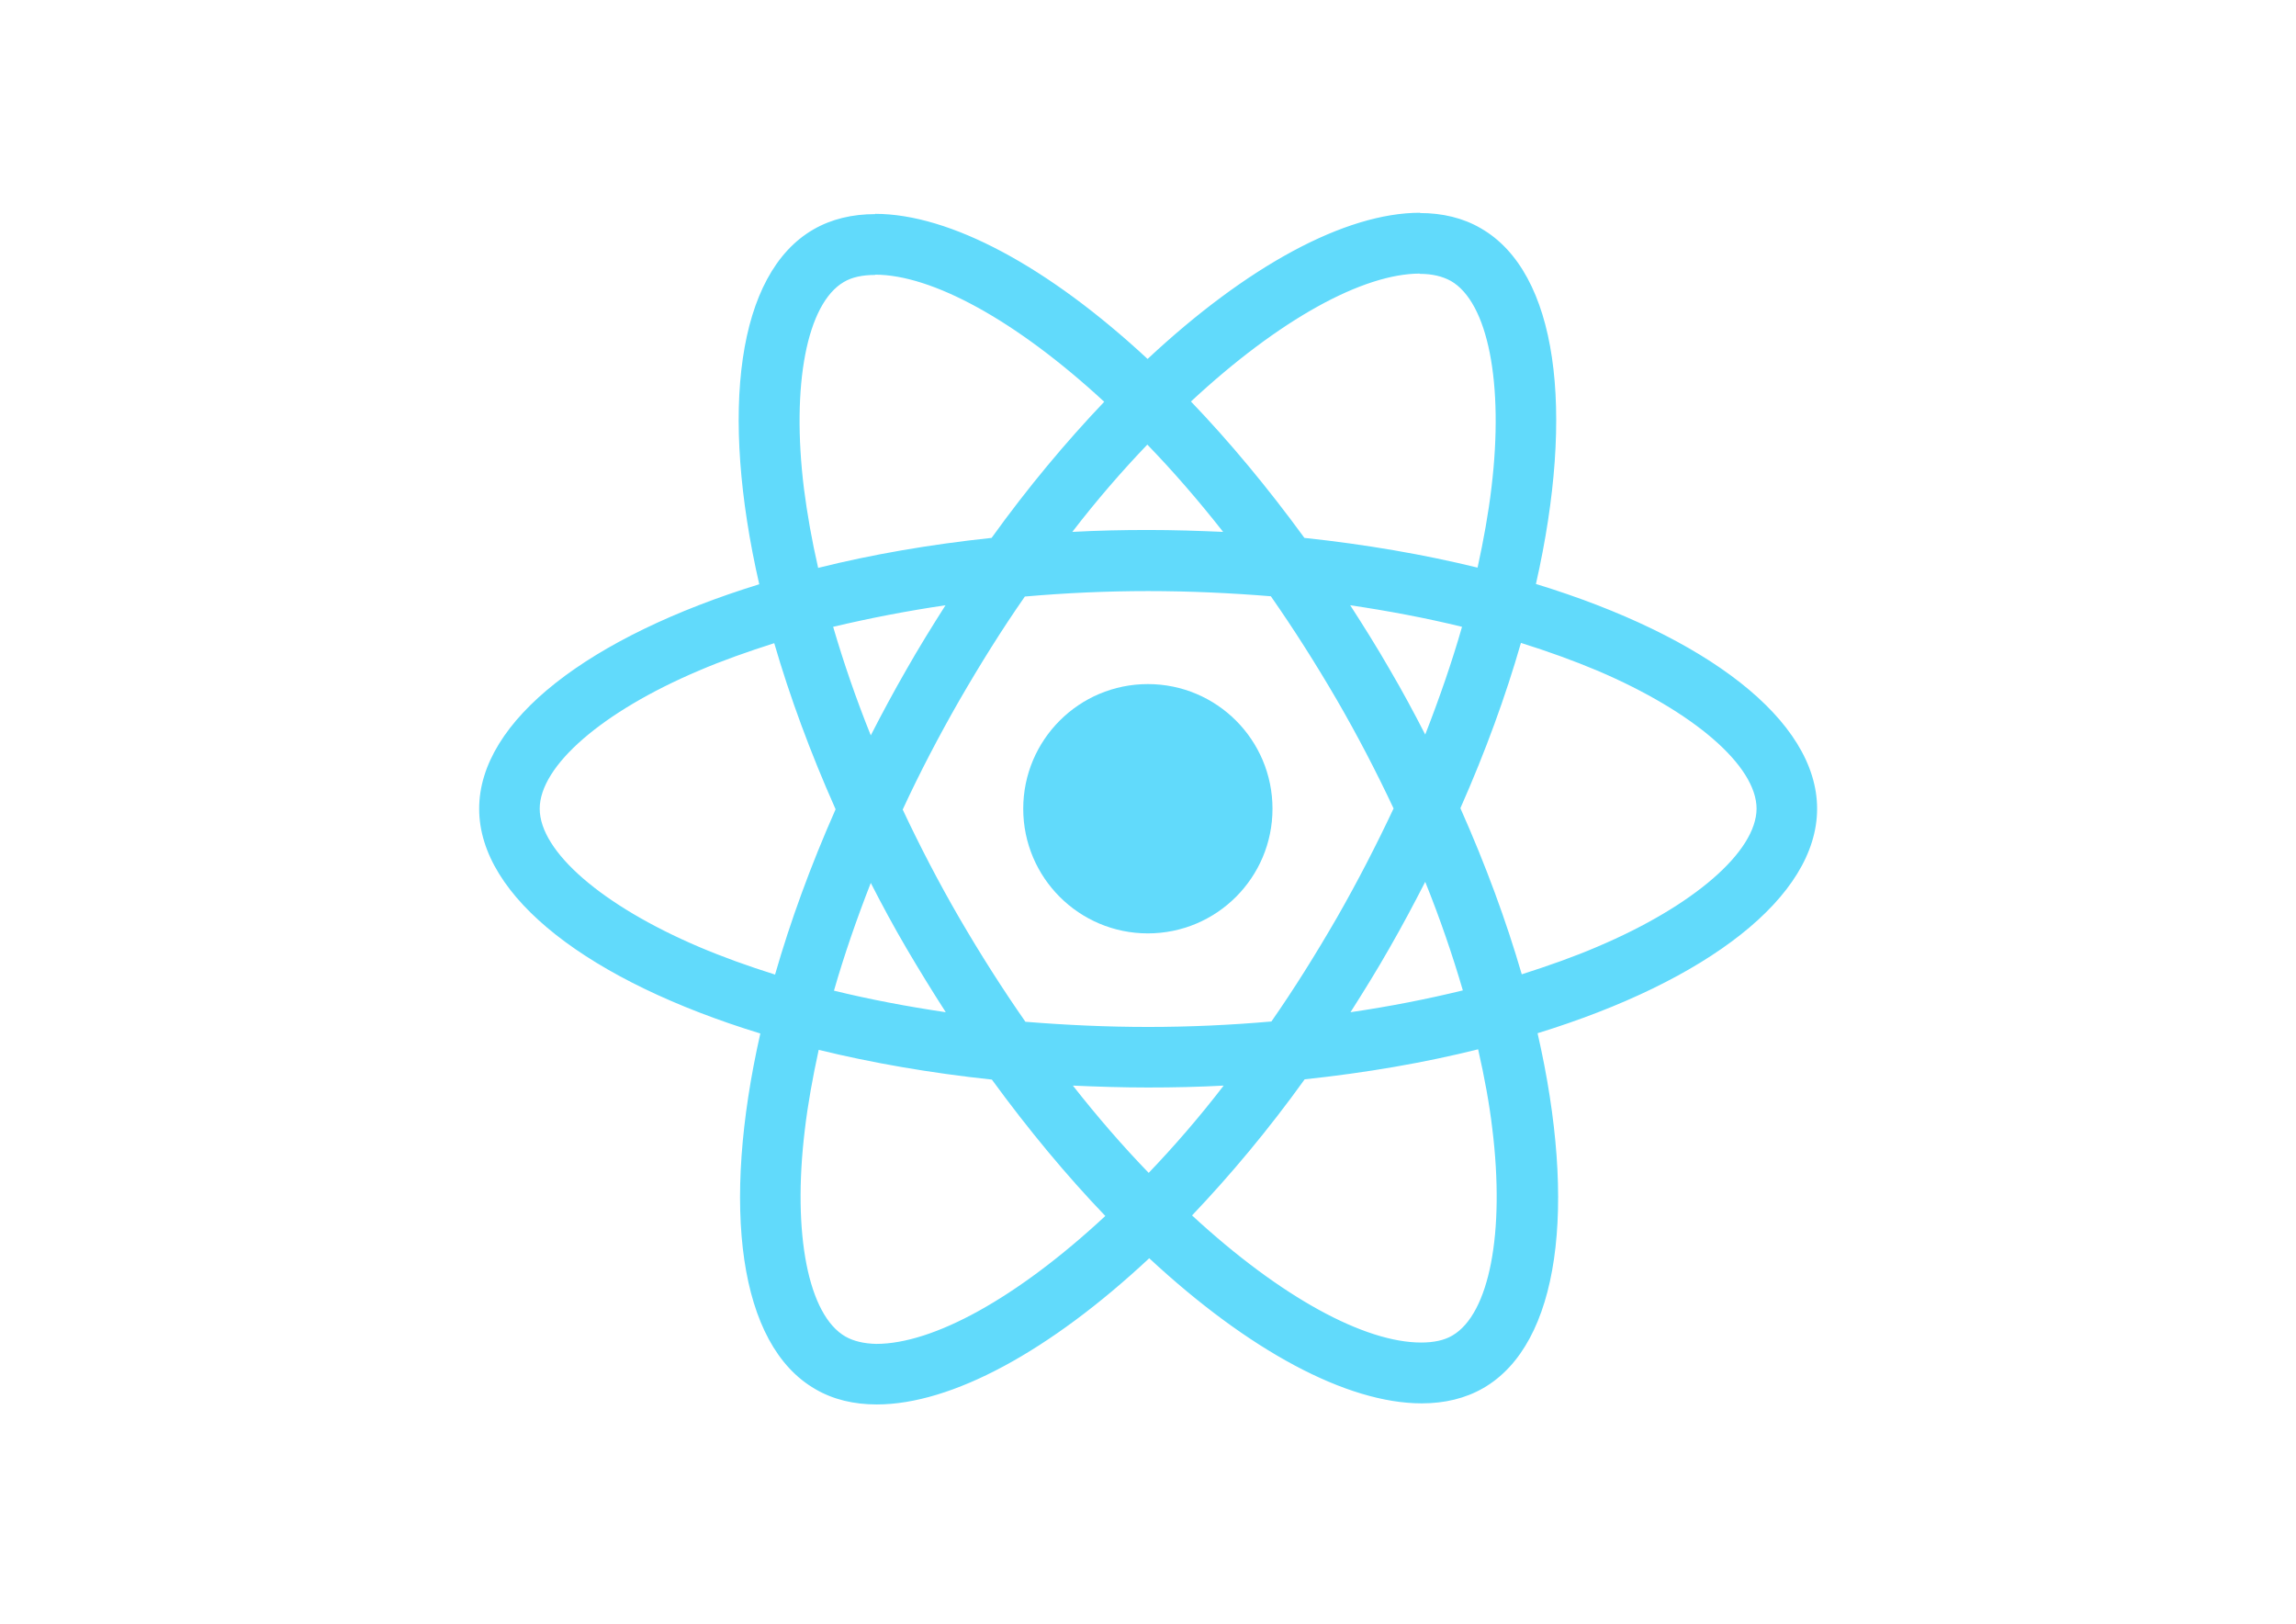
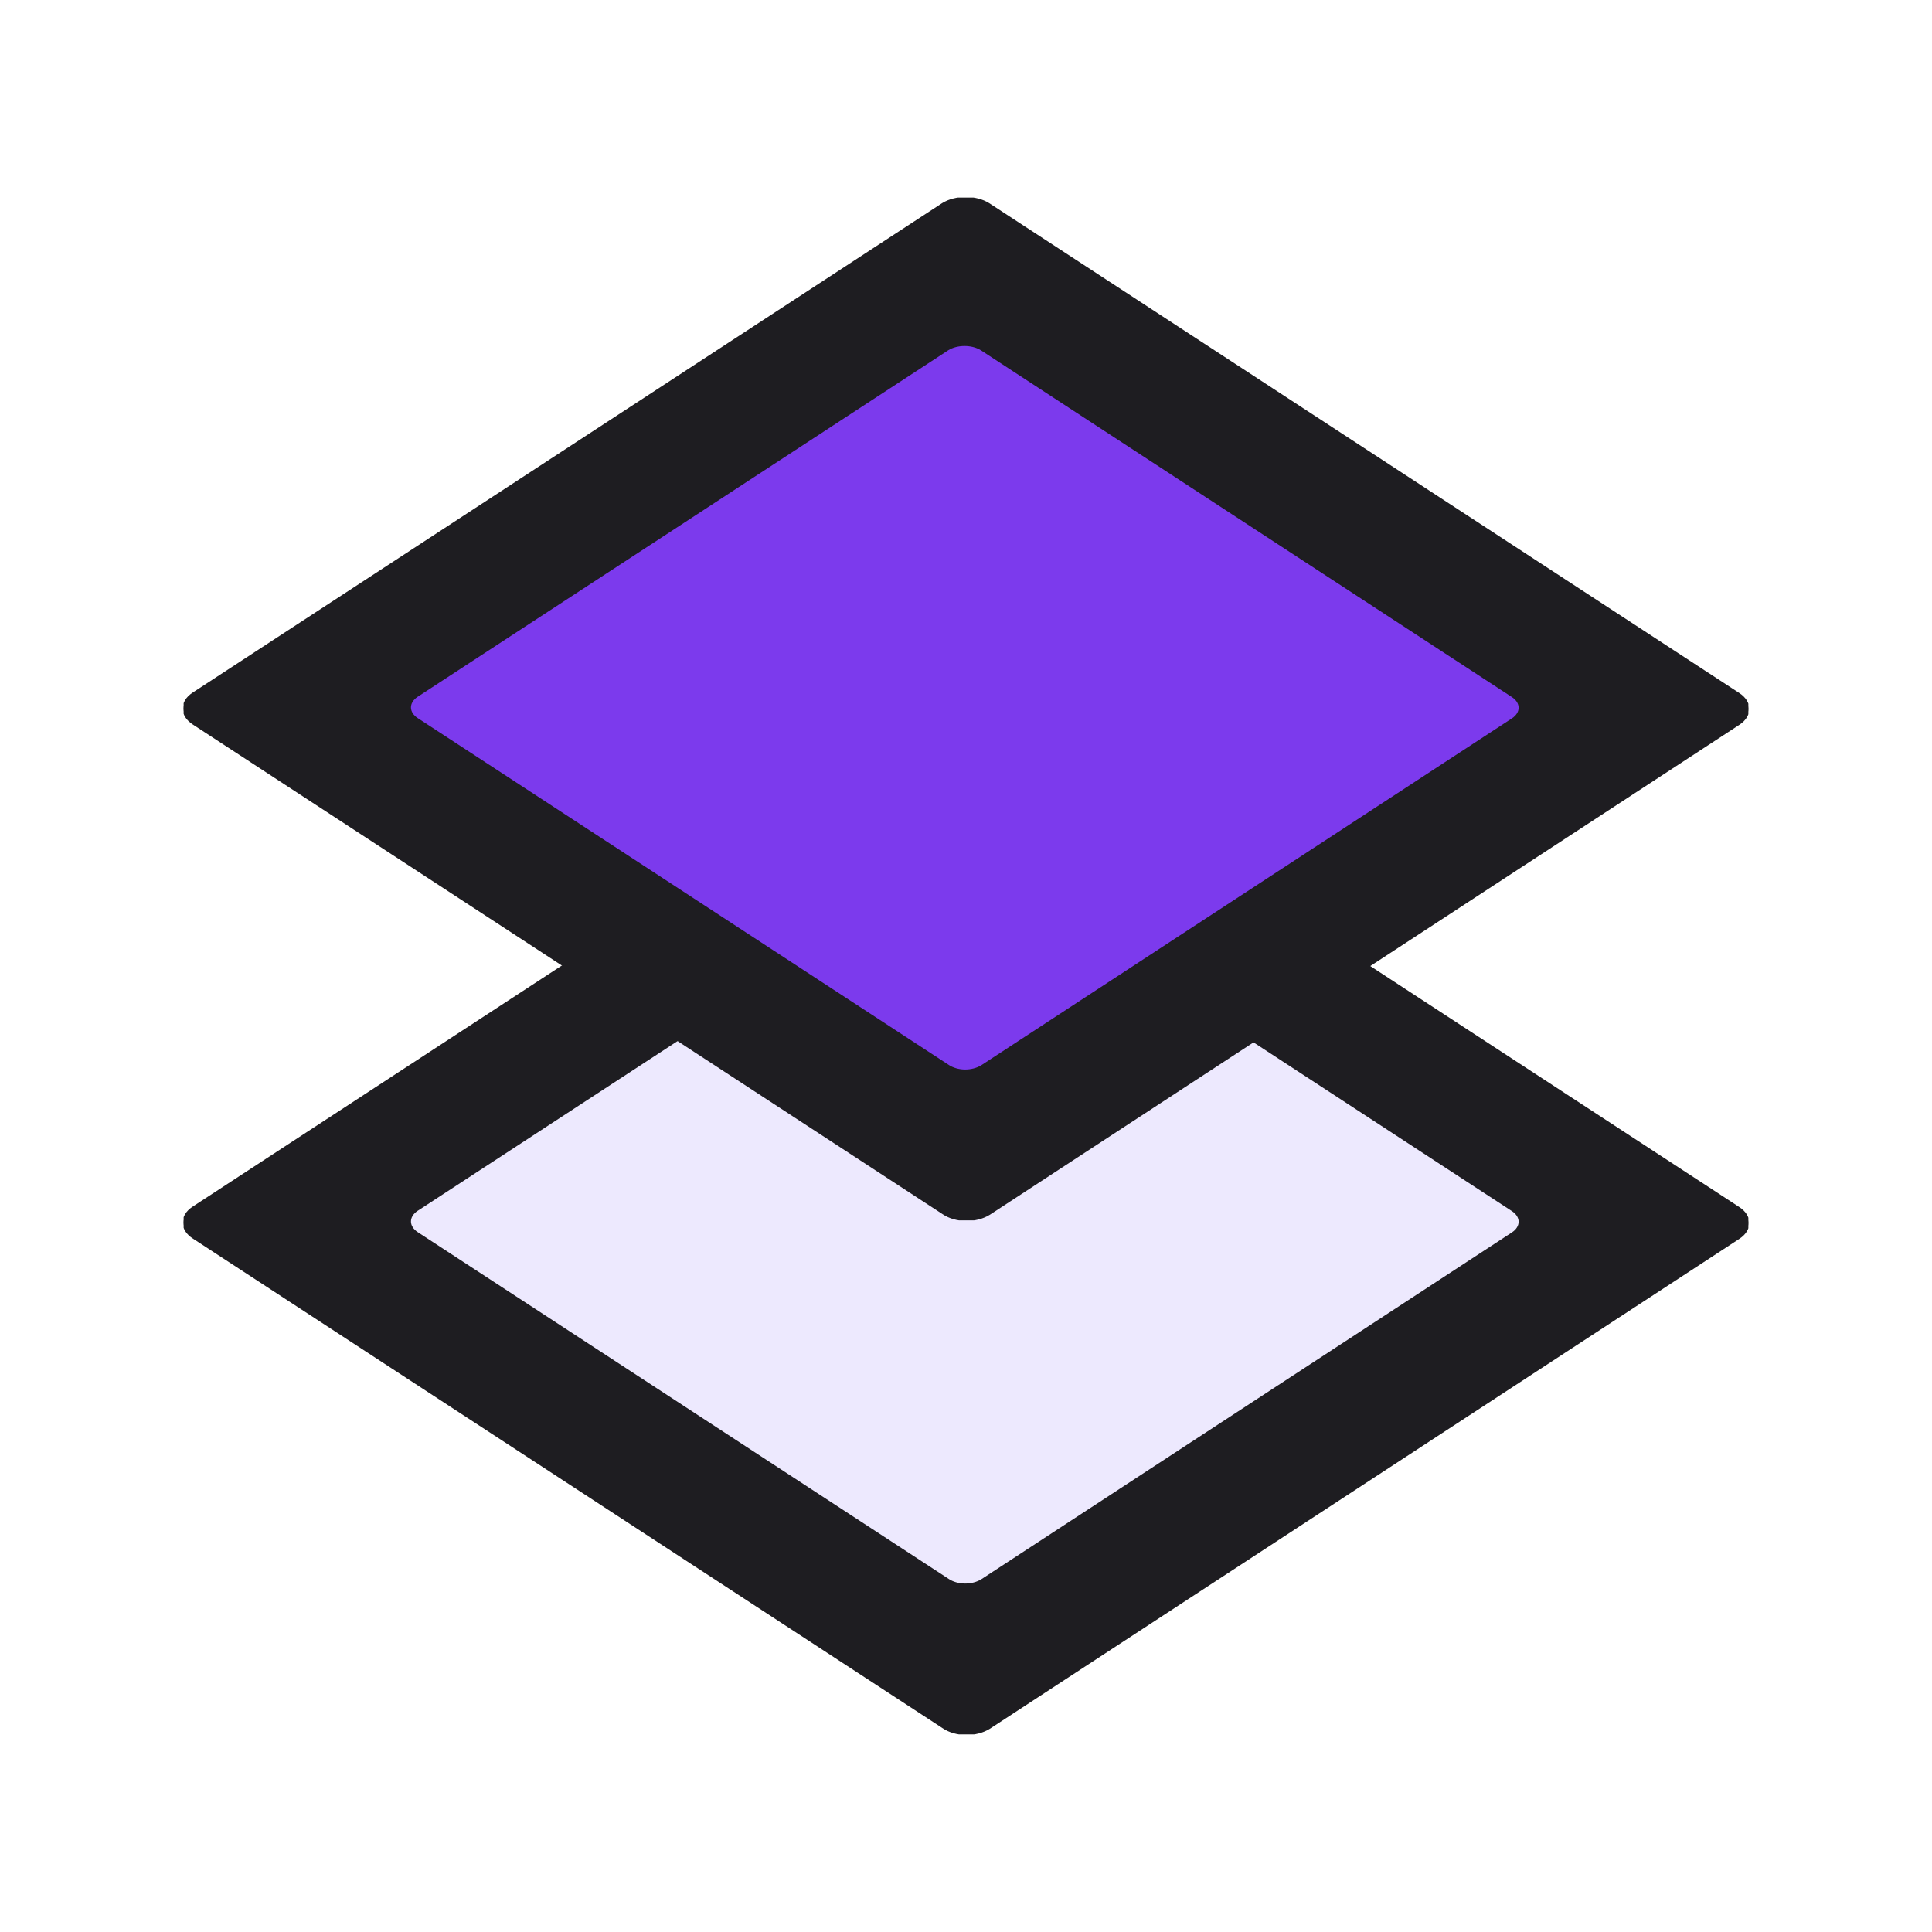
- <svg xmlns="http://www.w3.org/2000/svg" viewBox="0 0 841.9 595.3">
-   <g fill="#61DAFB">
-     <path d="M666.3 296.5c0-32.5-40.7-63.3-103.1-82.4 14.4-63.6 8-114.2-20.2-130.4-6.5-3.8-14.1-5.6-22.4-5.6v22.3c4.6 0 8.3.9 11.4 2.6 13.6 7.8 19.5 37.5 14.9 75.7-1.1 9.4-2.9 19.3-5.1 29.4-19.6-4.8-41-8.5-63.5-10.9-13.5-18.5-27.5-35.3-41.6-50 32.6-30.3 63.2-46.9 84-46.9V78c-27.5 0-63.5 19.6-99.9 53.6-36.4-33.8-72.4-53.2-99.9-53.2v22.3c20.7 0 51.4 16.5 84 46.6-14 14.7-28 31.4-41.3 49.9-22.6 2.4-44 6.1-63.6 11-2.3-10-4-19.7-5.2-29-4.7-38.2 1.1-67.9 14.6-75.8 3-1.8 6.9-2.6 11.5-2.6V78.5c-8.4 0-16 1.8-22.6 5.6-28.1 16.2-34.4 66.7-19.9 130.1-62.2 19.2-102.7 49.9-102.7 82.3 0 32.5 40.7 63.3 103.1 82.4-14.4 63.6-8 114.2 20.2 130.4 6.5 3.8 14.1 5.6 22.5 5.6 27.5 0 63.5-19.6 99.9-53.6 36.4 33.8 72.4 53.2 99.9 53.2 8.4 0 16-1.8 22.6-5.6 28.1-16.2 34.4-66.7 19.9-130.1 62-19.1 102.5-49.9 102.5-82.3zm-130.2-66.7c-3.7 12.9-8.3 26.2-13.5 39.5-4.1-8-8.4-16-13.1-24-4.6-8-9.5-15.8-14.4-23.4 14.2 2.1 27.9 4.7 41 7.9zm-45.8 106.5c-7.8 13.5-15.8 26.3-24.1 38.2-14.9 1.3-30 2-45.2 2-15.1 0-30.2-.7-45-1.9-8.3-11.9-16.4-24.6-24.2-38-7.6-13.1-14.5-26.4-20.8-39.8 6.2-13.4 13.2-26.8 20.7-39.9 7.8-13.5 15.8-26.3 24.1-38.2 14.9-1.3 30-2 45.2-2 15.1 0 30.2.7 45 1.9 8.3 11.9 16.4 24.6 24.2 38 7.6 13.1 14.5 26.4 20.8 39.8-6.3 13.4-13.2 26.8-20.7 39.9zm32.3-13c5.4 13.4 10 26.8 13.8 39.8-13.1 3.2-26.9 5.9-41.2 8 4.9-7.7 9.8-15.6 14.4-23.7 4.6-8 8.9-16.1 13-24.1zM421.2 430c-9.3-9.6-18.6-20.3-27.8-32 9 .4 18.2.7 27.5.7 9.4 0 18.7-.2 27.8-.7-9 11.7-18.3 22.4-27.5 32zm-74.4-58.9c-14.2-2.1-27.9-4.7-41-7.9 3.7-12.9 8.3-26.2 13.5-39.5 4.1 8 8.4 16 13.1 24 4.7 8 9.5 15.8 14.4 23.4zM420.7 163c9.3 9.6 18.6 20.3 27.8 32-9-.4-18.2-.7-27.5-.7-9.4 0-18.7.2-27.8.7 9-11.7 18.3-22.4 27.5-32zm-74 58.9c-4.9 7.7-9.8 15.6-14.4 23.7-4.6 8-8.9 16-13 24-5.4-13.4-10-26.8-13.8-39.8 13.1-3.1 26.9-5.8 41.2-7.9zm-90.5 125.2c-35.4-15.1-58.3-34.9-58.3-50.6 0-15.7 22.9-35.6 58.3-50.6 8.6-3.7 18-7 27.7-10.1 5.7 19.6 13.2 40 22.5 60.9-9.2 20.8-16.6 41.1-22.2 60.6-9.9-3.1-19.3-6.5-28-10.2zM310 490c-13.6-7.8-19.5-37.5-14.9-75.7 1.1-9.4 2.9-19.3 5.1-29.4 19.6 4.8 41 8.5 63.5 10.9 13.5 18.5 27.5 35.3 41.6 50-32.6 30.3-63.2 46.9-84 46.9-4.5-.1-8.3-1-11.3-2.7zm237.2-76.2c4.7 38.2-1.1 67.9-14.6 75.8-3 1.8-6.9 2.6-11.5 2.6-20.7 0-51.4-16.5-84-46.6 14-14.7 28-31.4 41.3-49.9 22.6-2.4 44-6.1 63.6-11 2.3 10.1 4.1 19.8 5.2 29.1zm38.5-66.7c-8.6 3.7-18 7-27.7 10.1-5.7-19.6-13.2-40-22.5-60.9 9.2-20.8 16.6-41.1 22.2-60.6 9.9 3.1 19.3 6.5 28.1 10.2 35.4 15.1 58.3 34.9 58.3 50.6-.1 15.7-23 35.6-58.4 50.6zM320.8 78.4z" />
-     <circle cx="420.9" cy="296.5" r="45.7" />
-     <path d="M520.5 78.1z" />
+ <svg xmlns="http://www.w3.org/2000/svg" version="1.1" width="1000" height="1000" viewBox="0 0 1000 1000" xml:space="preserve">
+   <defs>
+ </defs>
+   <rect x="0" y="0" width="100%" height="100%" fill="none" />
+   <g transform="matrix(5.0937 0 0 3.3295 499.9977 633.0258)" id="952464" clip-path="url(#CLIPPATH_4)">
+     <clipPath id="CLIPPATH_4">
+       <rect transform="matrix(1 0 0 1 -0.0001 -0.0005)" id="clip0_302_78" x="-79.5" y="-79.5" rx="0" ry="0" width="159" height="159" />
+     </clipPath>
+     <path style="stroke: rgb(30,29,33); stroke-width: 1; stroke-dasharray: none; stroke-linecap: butt; stroke-dashoffset: 0; stroke-linejoin: miter; stroke-miterlimit: 4; is-custom-font: none; font-file-url: none; fill: rgb(30,29,33); fill-rule: nonzero; opacity: 1;" vector-effect="non-scaling-stroke" transform=" translate(-79.5001, -79.5005)" d="M 158.004 77.124 L 81.803 0.99 C 80.495 -0.257 78.437 -0.257 77.129 0.99 L 0.996 77.055 C 0.98 77.071 0.964 77.087 0.948 77.103 C -0.334 78.413 -0.313 80.514 0.996 81.797 L 77.197 157.93 C 77.802 158.558 78.629 158.923 79.5 158.946 C 80.384 158.951 81.234 158.611 81.871 157.998 L 158.004 81.864 C 158.02 81.849 158.036 81.833 158.052 81.817 C 159.335 80.508 159.313 78.406 158.004 77.124 Z" stroke-linecap="round" />
+   </g>
+   <g transform="matrix(3.6058 0 0 2.3569 499.3769 632.3966)" id="847486" clip-path="url(#CLIPPATH_5)">
+     <clipPath id="CLIPPATH_5">
+       <rect transform="matrix(1 0 0 1 -0.0001 -0.0005)" id="clip0_302_78" x="-79.5" y="-79.5" rx="0" ry="0" width="159" height="159" />
+     </clipPath>
+     <path style="stroke: none; stroke-width: 0; stroke-dasharray: none; stroke-linecap: butt; stroke-dashoffset: 0; stroke-linejoin: miter; stroke-miterlimit: 4; is-custom-font: none; font-file-url: none; fill: rgb(237,233,254); fill-rule: nonzero; opacity: 1;" vector-effect="non-scaling-stroke" transform=" translate(-79.5001, -79.5005)" d="M 158.004 77.124 L 81.803 0.99 C 80.495 -0.257 78.437 -0.257 77.129 0.99 L 0.996 77.055 C 0.98 77.071 0.964 77.087 0.948 77.103 C -0.334 78.413 -0.313 80.514 0.996 81.797 L 77.197 157.93 C 77.802 158.558 78.629 158.923 79.5 158.946 C 80.384 158.951 81.234 158.611 81.871 157.998 L 158.004 81.864 C 158.02 81.849 158.036 81.833 158.052 81.817 C 159.335 80.508 159.313 78.406 158.004 77.124 Z" stroke-linecap="round" />
+   </g>
+   <g transform="matrix(5.0937 0 0 3.3295 499.9977 366.9675)" id="384175" clip-path="url(#CLIPPATH_6)">
+     <clipPath id="CLIPPATH_6">
+       <rect transform="matrix(1 0 0 1 -0.0001 -0.0005)" id="clip0_302_78" x="-79.5" y="-79.5" rx="0" ry="0" width="159" height="159" />
+     </clipPath>
+     <path style="stroke: rgb(30,29,33); stroke-width: 1; stroke-dasharray: none; stroke-linecap: butt; stroke-dashoffset: 0; stroke-linejoin: miter; stroke-miterlimit: 4; is-custom-font: none; font-file-url: none; fill: rgb(30,29,33); fill-rule: nonzero; opacity: 1;" vector-effect="non-scaling-stroke" transform=" translate(-79.5001, -79.5005)" d="M 158.004 77.124 L 81.803 0.99 C 80.495 -0.257 78.437 -0.257 77.129 0.99 L 0.996 77.055 C 0.98 77.071 0.964 77.087 0.948 77.103 C -0.334 78.413 -0.313 80.514 0.996 81.797 L 77.197 157.93 C 77.802 158.558 78.629 158.923 79.5 158.946 C 80.384 158.951 81.234 158.611 81.871 157.998 L 158.004 81.864 C 158.02 81.849 158.036 81.833 158.052 81.817 C 159.335 80.508 159.313 78.406 158.004 77.124 Z" stroke-linecap="round" />
+   </g>
+   <g transform="matrix(3.6058 0 0 2.3569 499.3769 366.3383)" id="940247" clip-path="url(#CLIPPATH_7)">
+     <clipPath id="CLIPPATH_7">
+       <rect transform="matrix(1 0 0 1 -0.0001 -0.0005)" id="clip0_302_78" x="-79.5" y="-79.5" rx="0" ry="0" width="159" height="159" />
+     </clipPath>
+     <path style="stroke: none; stroke-width: 0; stroke-dasharray: none; stroke-linecap: butt; stroke-dashoffset: 0; stroke-linejoin: miter; stroke-miterlimit: 4; is-custom-font: none; font-file-url: none; fill: rgb(124,58,237); fill-rule: nonzero; opacity: 1;" vector-effect="non-scaling-stroke" transform=" translate(-79.5001, -79.5005)" d="M 158.004 77.124 L 81.803 0.99 C 80.495 -0.257 78.437 -0.257 77.129 0.99 L 0.996 77.055 C 0.98 77.071 0.964 77.087 0.948 77.103 C -0.334 78.413 -0.313 80.514 0.996 81.797 L 77.197 157.93 C 77.802 158.558 78.629 158.923 79.5 158.946 C 80.384 158.951 81.234 158.611 81.871 157.998 L 158.004 81.864 C 158.02 81.849 158.036 81.833 158.052 81.817 C 159.335 80.508 159.313 78.406 158.004 77.124 Z" stroke-linecap="round" />
  </g>
</svg>
